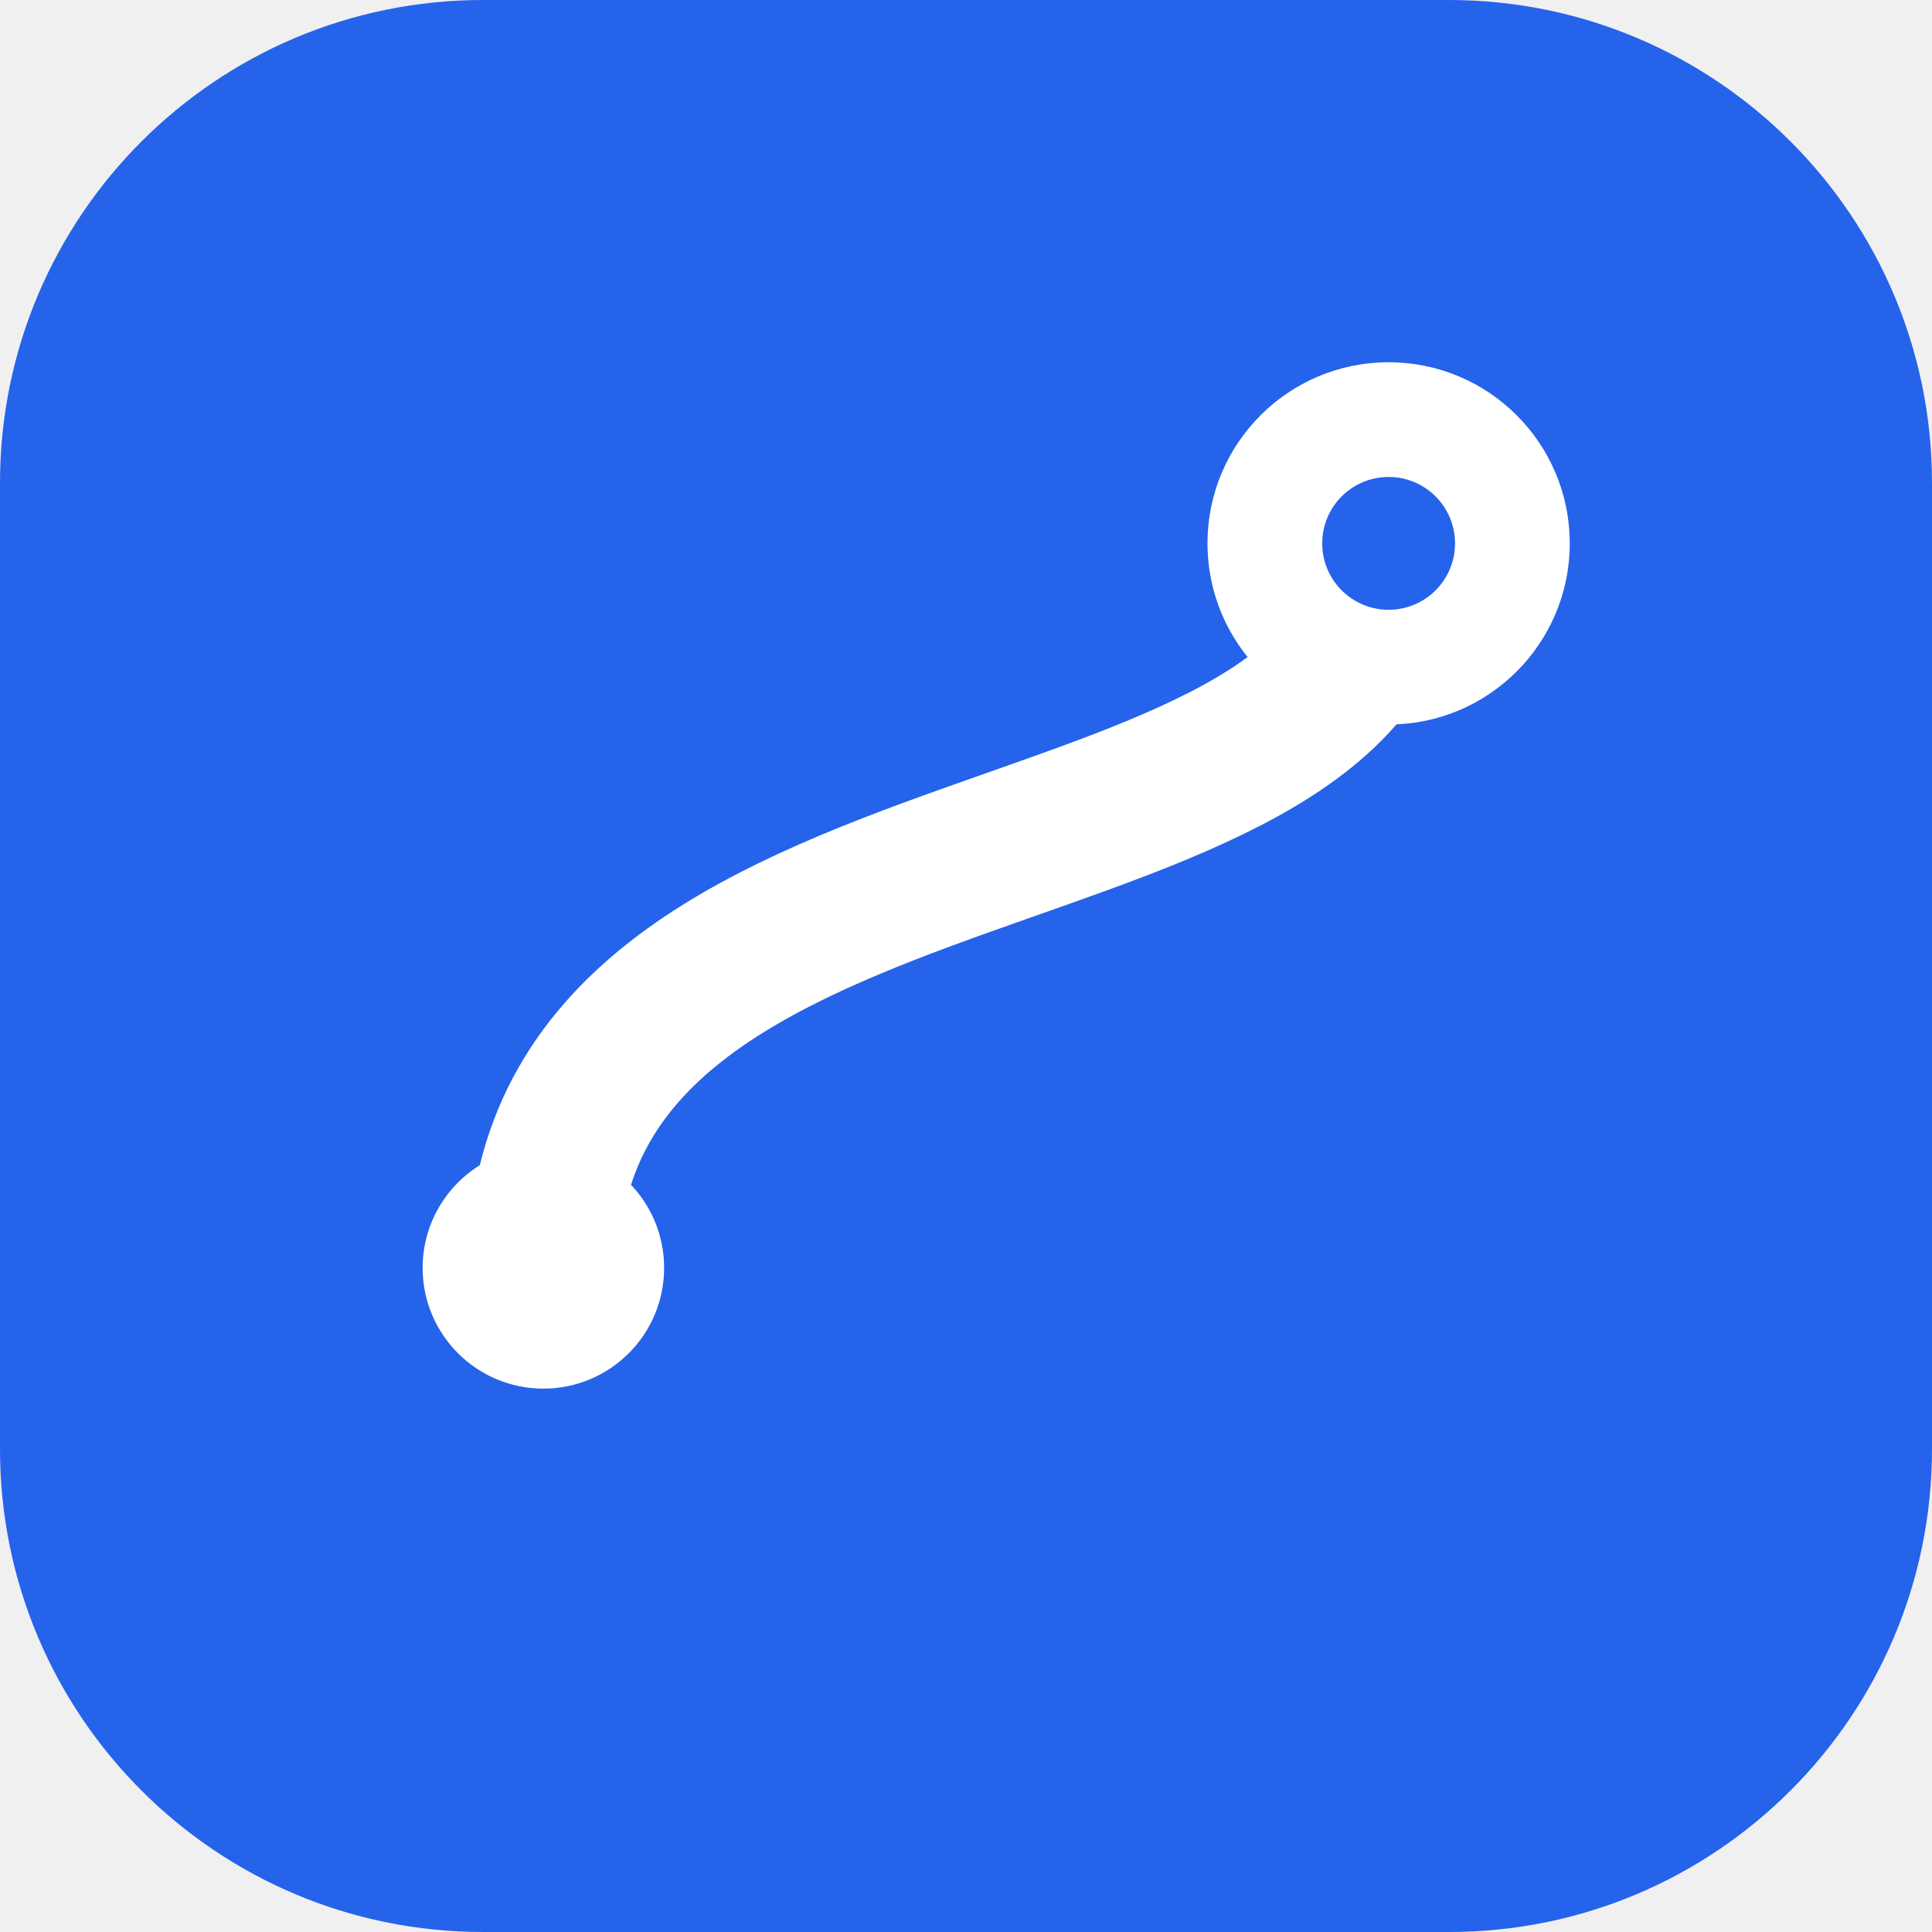
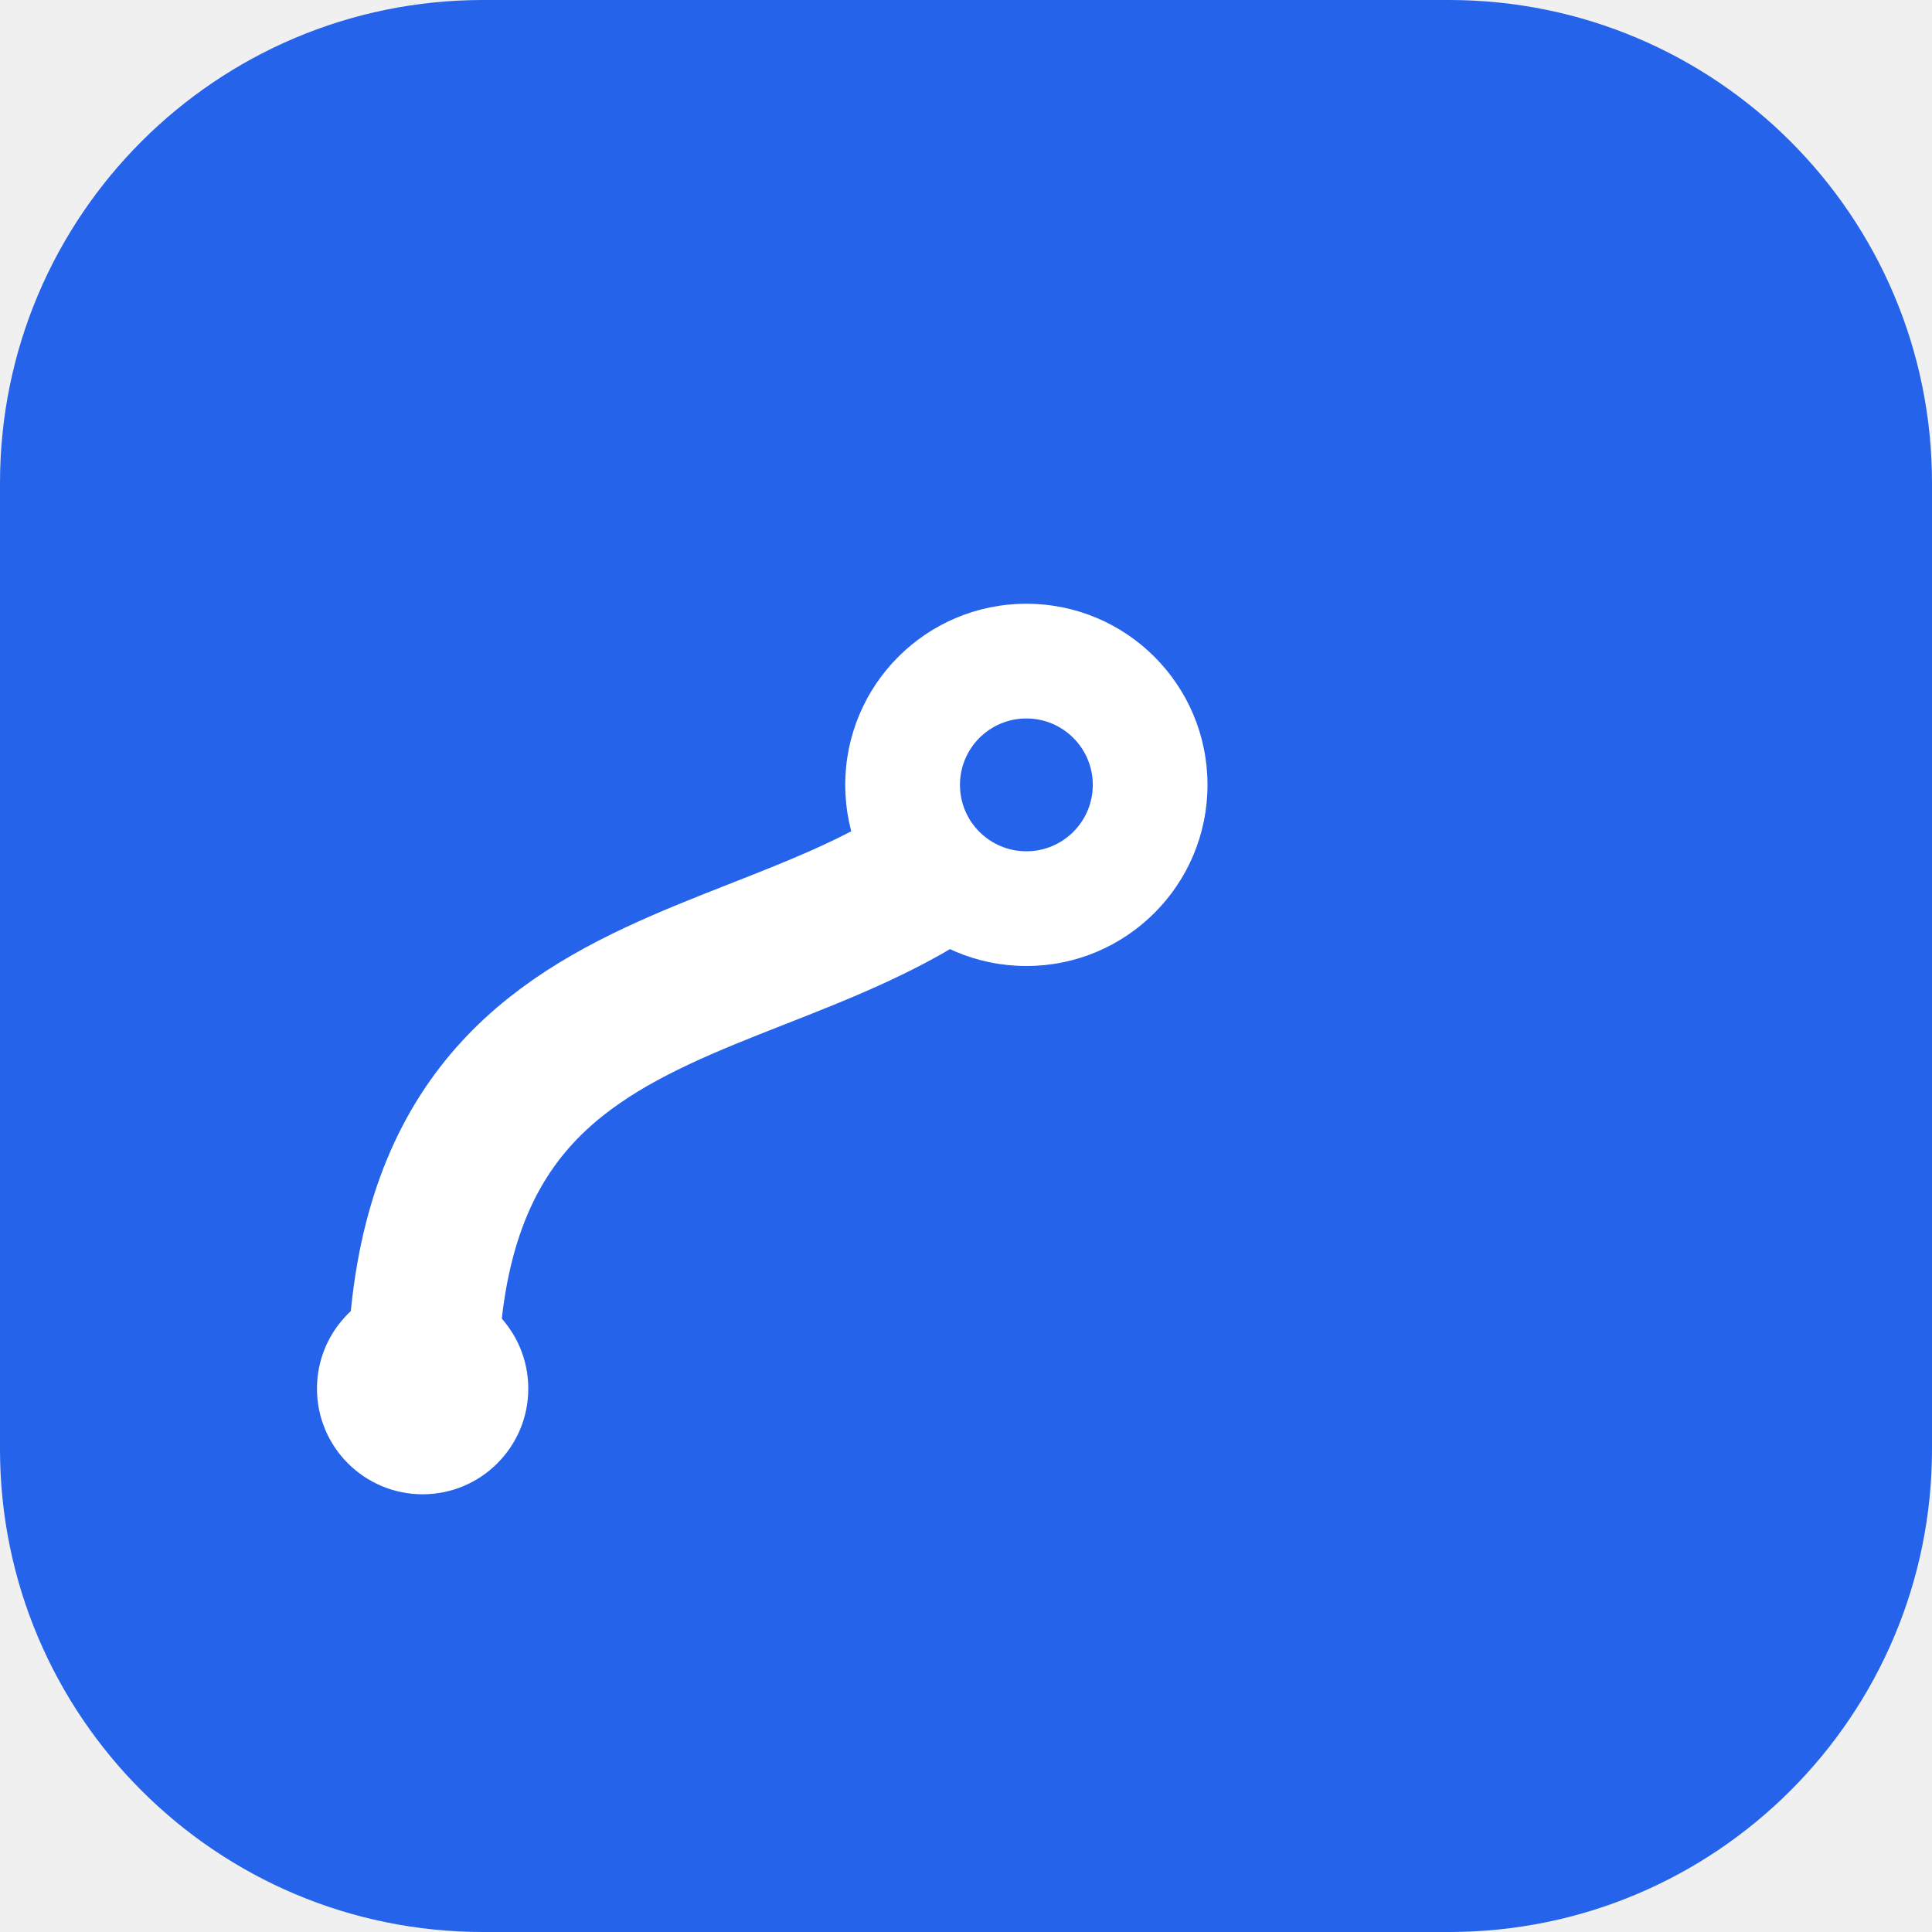
<svg xmlns="http://www.w3.org/2000/svg" viewBox="0 0 64 64" role="img" aria-labelledby="t-basico">
  <rect width="64" height="64" rx="16" fill="#2563EB" />
-   <circle cx="18" cy="42" r="4" fill="#FFFFFF" />
-   <path d="M18,42 C18,26 46,30 46,18" fill="none" stroke="#FFFFFF" stroke-width="5" stroke-linecap="round" />
-   <circle cx="46" cy="18" r="6" fill="#FFFFFF" />
-   <circle cx="46" cy="18" r="2.2" fill="#2563EB" />
+   <circle cx="14" cy="46" r="3.5" fill="#FFFFFF" />
+   <path d="M14,46 C14,30 28,34 34,26" fill="none" stroke="#FFFFFF" stroke-width="5" stroke-linecap="round" />
+   <circle cx="34" cy="26" r="6" fill="#FFFFFF" />
+   <circle cx="34" cy="26" r="2.2" fill="#2563EB" />
</svg>
